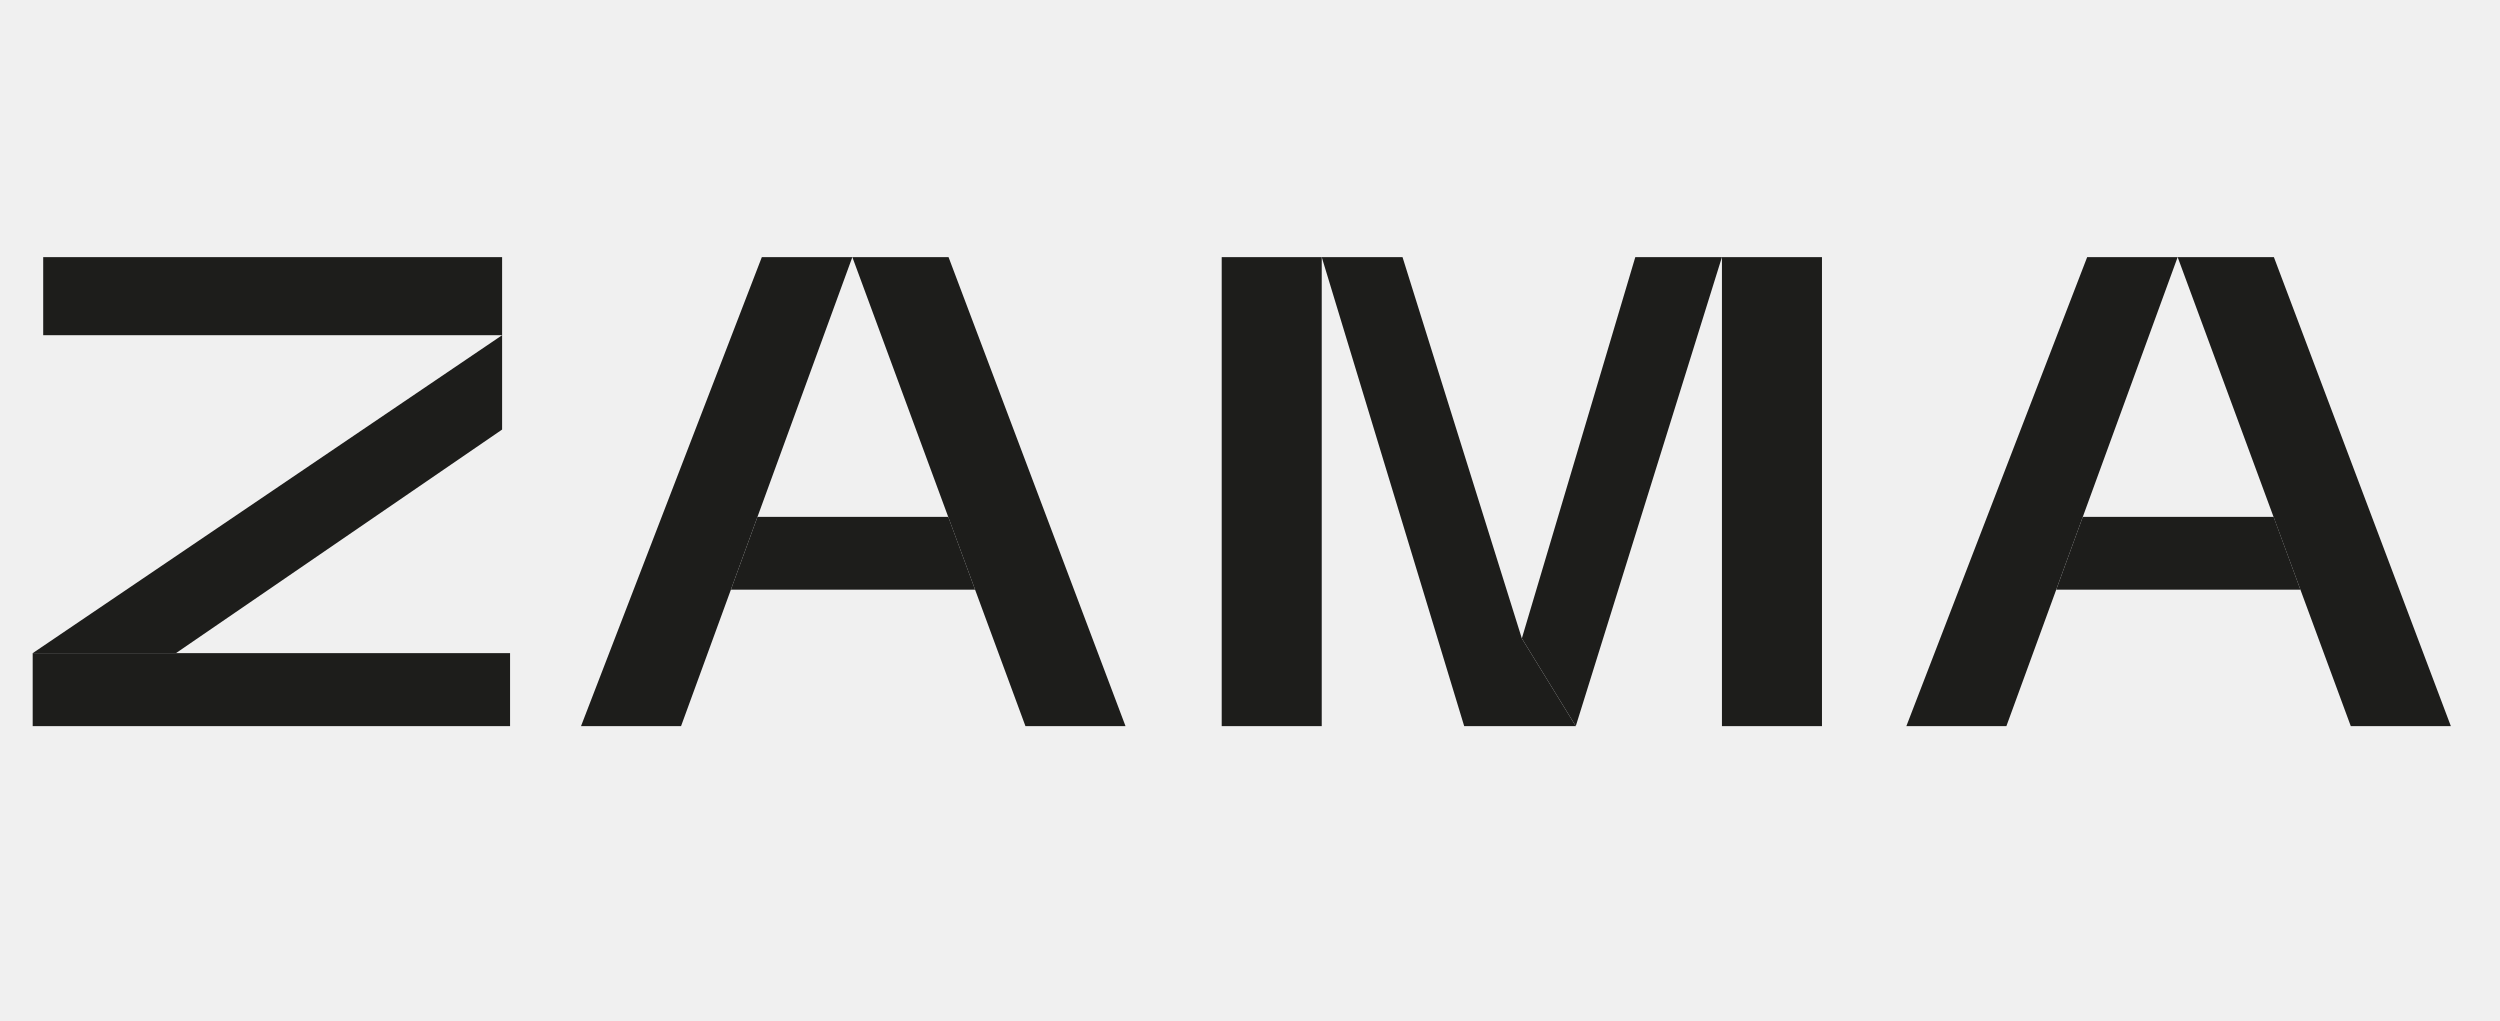
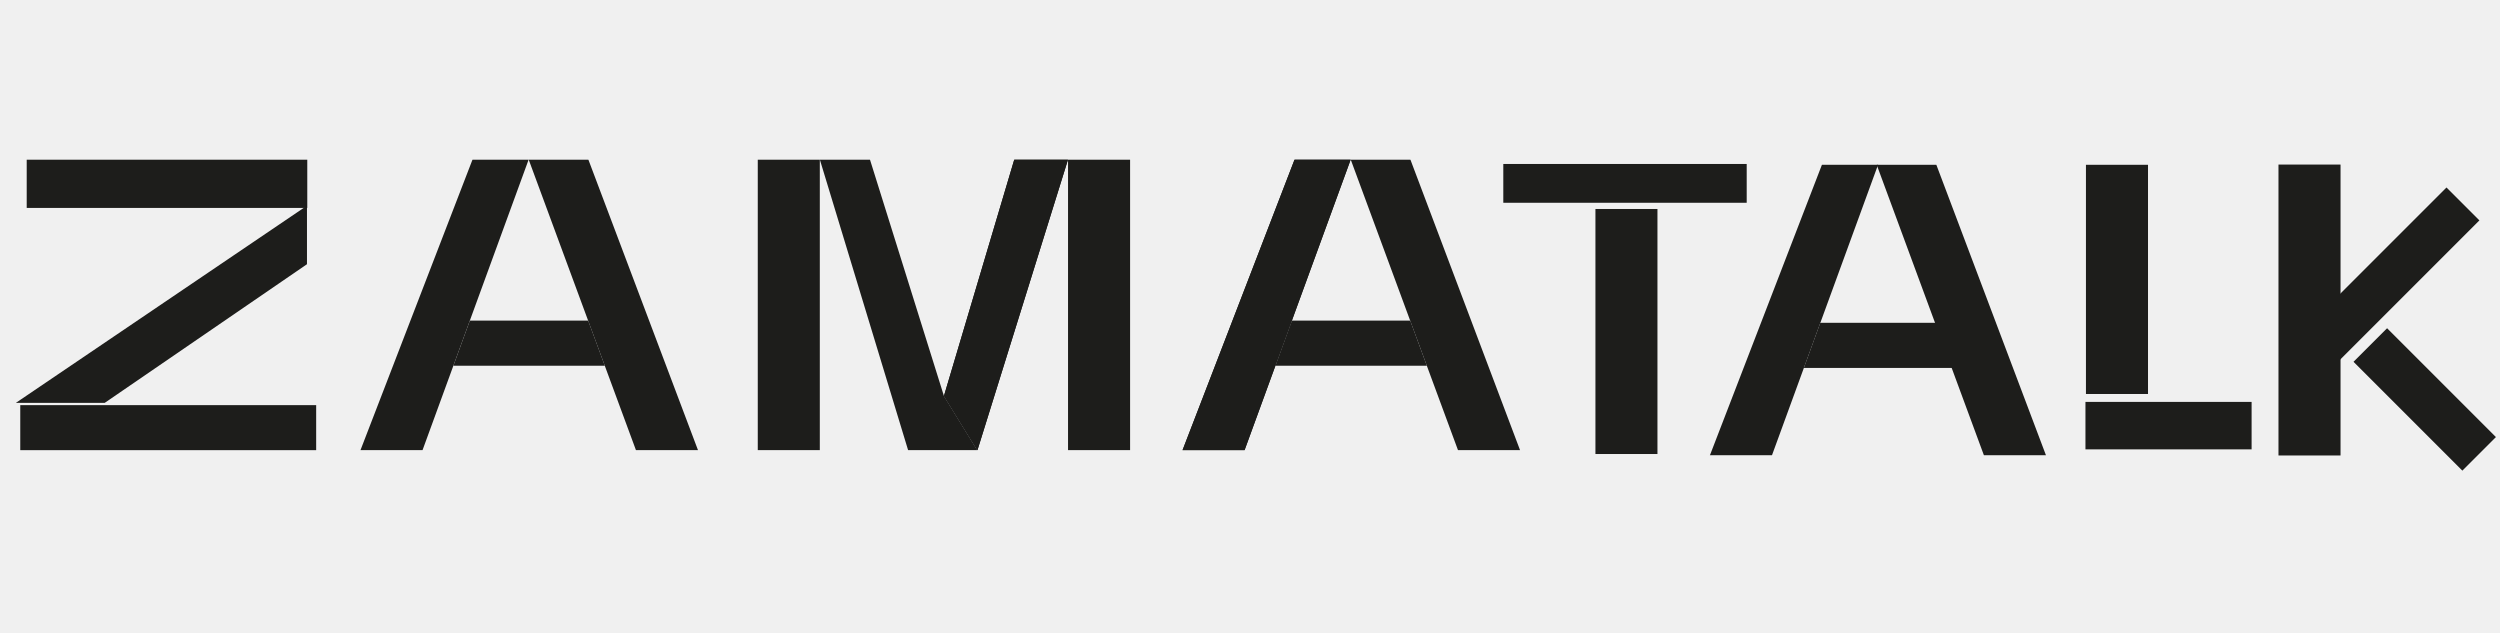
- <svg xmlns="http://www.w3.org/2000/svg" width="98" zoomAndPan="magnify" viewBox="0 0 73.5 30" height="40" preserveAspectRatio="xMidYMid meet" version="1.0">
+ <svg xmlns="http://www.w3.org/2000/svg" width="158" height="40" viewBox="0 0 158 40" fill="none">
+   <g clip-path="url(#clip0_262_267)">
+     <mask id="mask0_262_267" style="mask-type:luminance" maskUnits="userSpaceOnUse" x="22" y="10" width="13" height="19">
+       <path d="M22.668 10.078H34.668V28.463H22.668V10.078Z" fill="white" />
+     </mask>
+     <g mask="url(#mask0_262_267)">
+       <path d="M22.777 28.463L29.866 10.078H33.413L26.699 28.463H22.777Z" fill="#1D1D1B" />
+     </g>
+     <mask id="mask1_262_267" style="mask-type:luminance" maskUnits="userSpaceOnUse" x="33" y="10" width="13" height="19">
+       <path d="M33.332 10.078H45.332V28.463H33.332V10.078Z" fill="white" />
+     </mask>
+     <g mask="url(#mask1_262_267)">
+       <path d="M33.41 10.078H37.181L44.118 28.463H40.197L33.41 10.078Z" fill="#1D1D1B" />
+     </g>
+     <path d="M29.694 20.26H37.173L38.225 23.114H28.652L29.694 20.26Z" fill="#1D1D1B" />
+     <mask id="mask2_262_267" style="mask-type:luminance" maskUnits="userSpaceOnUse" x="46" y="10" width="6" height="19">
+       <path d="M46.668 10.078H52.001V28.463H46.668V10.078Z" fill="white" />
+     </mask>
+     <g mask="url(#mask2_262_267)">
+       <path d="M47.891 10.078H51.812V28.463H47.891V10.078Z" fill="#1D1D1B" />
+     </g>
+     <mask id="mask3_262_267" style="mask-type:luminance" maskUnits="userSpaceOnUse" x="50" y="10" width="13" height="19">
+       <path d="M50.668 10.078H62.668V28.463H50.668V10.078Z" fill="white" />
+     </mask>
+     <g mask="url(#mask3_262_267)">
+       <path d="M51.812 10.078L57.396 28.463H61.771L59.656 25.026L54.979 10.078H51.812Z" fill="#1D1D1B" />
+     </g>
+     <mask id="mask4_262_267" style="mask-type:luminance" maskUnits="userSpaceOnUse" x="58" y="10" width="10" height="19">
+       <path d="M58.668 10.078H68.001V28.463H58.668V10.078Z" fill="white" />
+     </mask>
+     <g mask="url(#mask4_262_267)">
+       <path d="M64.104 10.078L59.656 25.026L61.771 28.463L67.5 10.078H64.104Z" fill="#1D1D1B" />
+     </g>
+     <mask id="mask5_262_267" style="mask-type:luminance" maskUnits="userSpaceOnUse" x="58" y="10" width="10" height="19">
+       <path d="M58.668 10.078H68.001V28.463H58.668V10.078Z" fill="white" />
+     </mask>
+     <g mask="url(#mask5_262_267)">
+       <path d="M64.104 10.078L59.656 25.026L61.771 28.463L67.5 10.078H64.104Z" fill="#1D1D1B" />
+     </g>
+     <mask id="mask6_262_267" style="mask-type:luminance" maskUnits="userSpaceOnUse" x="74" y="10" width="13" height="19">
+       <path d="M74.668 10.078H86.668V28.463H74.668V10.078Z" fill="white" />
+     </mask>
+     <g mask="url(#mask6_262_267)">
+       <path d="M74.731 28.463L81.819 10.078H85.366L78.652 28.463H74.731Z" fill="#1D1D1B" />
+     </g>
+     <mask id="mask7_262_267" style="mask-type:luminance" maskUnits="userSpaceOnUse" x="74" y="10" width="13" height="19">
+       <path d="M74.668 10.078H86.668V28.463H74.668V10.078Z" fill="white" />
+     </mask>
+     <g mask="url(#mask7_262_267)">
+       <path d="M74.731 28.463L81.819 10.078H85.366L78.652 28.463H74.731Z" fill="#1D1D1B" />
+     </g>
+     <mask id="mask8_262_267" style="mask-type:luminance" maskUnits="userSpaceOnUse" x="85" y="10" width="12" height="19">
+       <path d="M85.332 10.078H96.098V28.463H85.332V10.078Z" fill="white" />
+     </mask>
+     <g mask="url(#mask8_262_267)">
+       <path d="M85.363 10.078H89.134L96.072 28.463H92.15L85.363 10.078Z" fill="#1D1D1B" />
+     </g>
+     <path d="M81.647 20.26H89.126L90.178 23.114H80.606L81.647 20.26Z" fill="#1D1D1B" />
+     <mask id="mask9_262_267" style="mask-type:luminance" maskUnits="userSpaceOnUse" x="1" y="10" width="19" height="4">
+       <path d="M1.332 10.078H19.732V13.333H1.332V10.078Z" fill="white" />
+     </mask>
+     <g mask="url(#mask9_262_267)">
+       <path d="M1.688 10.078H19.42V13.141H1.688V10.078Z" fill="#1D1D1B" />
+     </g>
+     <mask id="mask10_262_267" style="mask-type:luminance" maskUnits="userSpaceOnUse" x="66" y="10" width="6" height="19">
+       <path d="M66.668 10.078H72.001V28.463H66.668V10.078Z" fill="white" />
+     </mask>
+     <g mask="url(#mask10_262_267)">
+       <path d="M67.5 10.078H71.422V28.463H67.5V10.078Z" fill="#1D1D1B" />
+     </g>
+     <mask id="mask11_262_267" style="mask-type:luminance" maskUnits="userSpaceOnUse" x="1" y="25" width="19" height="4">
+       <path d="M1.262 25.334H20.001V28.464H1.262V25.334Z" fill="white" />
+     </mask>
+     <g mask="url(#mask11_262_267)">
+       <path d="M1.281 25.605H19.995V28.465H1.281V25.605Z" fill="#1D1D1B" />
+     </g>
+     <mask id="mask12_262_267" style="mask-type:luminance" maskUnits="userSpaceOnUse" x="1" y="12" width="19" height="15">
+       <path d="M1 12H19.74V26.667H1V12Z" fill="white" />
+     </mask>
+     <g mask="url(#mask12_262_267)">
+       <path d="M1 25.463L19.401 13V16.698L6.615 25.463H1Z" fill="#1D1D1B" />
+     </g>
+   </g>
+   <path d="M144 10.4H147.922V28.786H144V10.4Z" fill="#1D1D1B" />
+   <path d="M148.742 22.865L150.864 20.744L157.742 27.623L155.621 29.744L148.742 22.865Z" fill="#1D1D1B" />
+   <path d="M131.801 28.4V25.4H142.301V28.4H131.801Z" fill="#1D1D1B" />
+   <path d="M115.042 20.4H122.521L123.573 23.255H114L115.042 20.4Z" fill="#1D1D1B" />
+   <mask id="mask13_262_267" style="mask-type:luminance" maskUnits="userSpaceOnUse" x="118" y="10" width="12" height="19">
+     <path d="M118.602 10.4H129.367V28.786H118.602V10.4Z" fill="white" />
+   </mask>
+   <g mask="url(#mask13_262_267)">
+     <path d="M118.602 10.4H122.372L129.31 28.786H125.388L118.602 10.4Z" fill="#1D1D1B" />
+   </g>
+   <mask id="mask14_262_267" style="mask-type:luminance" maskUnits="userSpaceOnUse" x="108" y="10" width="12" height="19">
+     <path d="M108 10.4H120V28.786H108V10.4Z" fill="white" />
+   </mask>
+   <g mask="url(#mask14_262_267)">
+     <path d="M108.062 28.786L115.151 10.4H118.698L111.984 28.786H108.062Z" fill="#1D1D1B" />
+   </g>
+   <mask id="mask15_262_267" style="mask-type:luminance" maskUnits="userSpaceOnUse" x="100" y="13" width="6" height="16">
+     <path d="M100 13.201H105.33V28.701H100V13.201Z" fill="white" />
+   </mask>
+   <g mask="url(#mask15_262_267)">
+     <path d="M100.832 13.201H104.751V28.701H100.832V13.201Z" fill="#1D1D1B" />
+   </g>
+   <mask id="mask16_262_267" style="mask-type:luminance" maskUnits="userSpaceOnUse" x="95" y="10" width="16" height="4">
+     <path d="M95 13.334V10H110.4V13.334L95 13.334Z" fill="white" />
+   </mask>
+   <g mask="url(#mask16_262_267)">
+     <path d="M95 12.815V10.363H110.4V12.815L95 12.815Z" fill="#1D1D1B" />
+   </g>
+   <mask id="mask17_262_267" style="mask-type:luminance" maskUnits="userSpaceOnUse" x="143" y="11" width="15" height="14">
+     <path d="M154.184 11.4L157.012 14.229L146.405 24.835L143.577 22.007L154.184 11.4Z" fill="white" />
+   </mask>
+   <g mask="url(#mask17_262_267)">
+     <path d="M154.625 11.842L156.705 13.922L146.098 24.528L144.018 22.448L154.625 11.842Z" fill="#1D1D1B" />
+   </g>
+   <mask id="mask18_262_267" style="mask-type:luminance" maskUnits="userSpaceOnUse" x="131" y="10" width="6" height="15">
+     <path d="M131 10.4H136.333V24.9H131V10.4Z" fill="white" />
+   </mask>
+   <g mask="url(#mask18_262_267)">
+     <path d="M131.832 10.4H135.754V24.9H131.832V10.4Z" fill="#1D1D1B" />
+   </g>
  <defs>
-     <clipPath id="7c984da807">
-       <path d="M 17 7.559 L 26 7.559 L 26 21.348 L 17 21.348 Z M 17 7.559 " clip-rule="nonzero" />
-     </clipPath>
-     <clipPath id="8dff481bd8">
-       <path d="M 25 7.559 L 34 7.559 L 34 21.348 L 25 21.348 Z M 25 7.559 " clip-rule="nonzero" />
-     </clipPath>
-     <clipPath id="6bd3878e1e">
-       <path d="M 35 7.559 L 39 7.559 L 39 21.348 L 35 21.348 Z M 35 7.559 " clip-rule="nonzero" />
-     </clipPath>
-     <clipPath id="db70e1b3c9">
-       <path d="M 38 7.559 L 47 7.559 L 47 21.348 L 38 21.348 Z M 38 7.559 " clip-rule="nonzero" />
-     </clipPath>
-     <clipPath id="eb62784195">
-       <path d="M 44 7.559 L 51 7.559 L 51 21.348 L 44 21.348 Z M 44 7.559 " clip-rule="nonzero" />
-     </clipPath>
-     <clipPath id="2406e19430">
-       <path d="M 56 7.559 L 65 7.559 L 65 21.348 L 56 21.348 Z M 56 7.559 " clip-rule="nonzero" />
-     </clipPath>
-     <clipPath id="1b38ce2e4a">
-       <path d="M 64 7.559 L 72.074 7.559 L 72.074 21.348 L 64 21.348 Z M 64 7.559 " clip-rule="nonzero" />
-     </clipPath>
-     <clipPath id="e156e43ae1">
-       <path d="M 1 7.559 L 15 7.559 L 15 10 L 1 10 Z M 1 7.559 " clip-rule="nonzero" />
-     </clipPath>
-     <clipPath id="3c20787571">
-       <path d="M 50 7.559 L 54 7.559 L 54 21.348 L 50 21.348 Z M 50 7.559 " clip-rule="nonzero" />
-     </clipPath>
-     <clipPath id="1041195d9c">
-       <path d="M 0.945 19 L 15 19 L 15 21.348 L 0.945 21.348 Z M 0.945 19 " clip-rule="nonzero" />
-     </clipPath>
-     <clipPath id="0bb5373708">
-       <path d="M 0.945 9 L 15 9 L 15 20 L 0.945 20 Z M 0.945 9 " clip-rule="nonzero" />
+     <clipPath id="clip0_262_267">
+       <rect width="98" height="40" fill="white" />
    </clipPath>
  </defs>
-   <g clip-path="url(#7c984da807)">
-     <path fill="#1d1d1b" d="M 17.082 21.348 L 22.398 7.559 L 25.059 7.559 L 20.023 21.348 Z M 17.082 21.348 " fill-opacity="1" fill-rule="nonzero" />
-   </g>
-   <g clip-path="url(#8dff481bd8)">
-     <path fill="#1d1d1b" d="M 25.059 7.559 L 27.887 7.559 L 33.09 21.348 L 30.148 21.348 Z M 25.059 7.559 " fill-opacity="1" fill-rule="nonzero" />
-   </g>
-   <path fill="#1d1d1b" d="M 22.27 15.195 L 27.879 15.195 L 28.668 17.336 L 21.488 17.336 Z M 22.27 15.195 " fill-opacity="1" fill-rule="nonzero" />
-   <g clip-path="url(#6bd3878e1e)">
-     <path fill="#1d1d1b" d="M 35.918 7.559 L 38.859 7.559 L 38.859 21.348 L 35.918 21.348 Z M 35.918 7.559 " fill-opacity="1" fill-rule="nonzero" />
-   </g>
-   <g clip-path="url(#db70e1b3c9)">
-     <path fill="#1d1d1b" d="M 38.859 7.559 L 43.047 21.348 L 46.328 21.348 L 44.742 18.77 L 41.234 7.559 Z M 38.859 7.559 " fill-opacity="1" fill-rule="nonzero" />
-   </g>
-   <g clip-path="url(#eb62784195)">
-     <path fill="#1d1d1b" d="M 48.078 7.559 L 44.742 18.77 L 46.328 21.348 L 50.625 7.559 Z M 48.078 7.559 " fill-opacity="1" fill-rule="nonzero" />
-   </g>
-   <g clip-path="url(#2406e19430)">
-     <path fill="#1d1d1b" d="M 56.047 21.348 L 61.363 7.559 L 64.023 7.559 L 58.988 21.348 Z M 56.047 21.348 " fill-opacity="1" fill-rule="nonzero" />
-   </g>
-   <g clip-path="url(#1b38ce2e4a)">
-     <path fill="#1d1d1b" d="M 64.023 7.559 L 66.852 7.559 L 72.055 21.348 L 69.113 21.348 Z M 64.023 7.559 " fill-opacity="1" fill-rule="nonzero" />
-   </g>
-   <path fill="#1d1d1b" d="M 61.234 15.195 L 66.844 15.195 L 67.633 17.336 L 60.453 17.336 Z M 61.234 15.195 " fill-opacity="1" fill-rule="nonzero" />
-   <g clip-path="url(#e156e43ae1)">
-     <path fill="#1d1d1b" d="M 1.27 7.559 L 14.762 7.559 L 14.762 9.855 L 1.27 9.855 Z M 1.27 7.559 " fill-opacity="1" fill-rule="nonzero" />
-   </g>
-   <g clip-path="url(#3c20787571)">
-     <path fill="#1d1d1b" d="M 50.625 7.559 L 53.566 7.559 L 53.566 21.348 L 50.625 21.348 Z M 50.625 7.559 " fill-opacity="1" fill-rule="nonzero" />
-   </g>
-   <g clip-path="url(#1041195d9c)">
-     <path fill="#1d1d1b" d="M 0.961 19.203 L 14.996 19.203 L 14.996 21.348 L 0.961 21.348 Z M 0.961 19.203 " fill-opacity="1" fill-rule="nonzero" />
-   </g>
-   <g clip-path="url(#0bb5373708)">
-     <path fill="#1d1d1b" d="M 0.961 19.203 L 14.762 9.855 L 14.762 12.629 L 5.172 19.203 Z M 0.961 19.203 " fill-opacity="1" fill-rule="nonzero" />
-   </g>
</svg>
